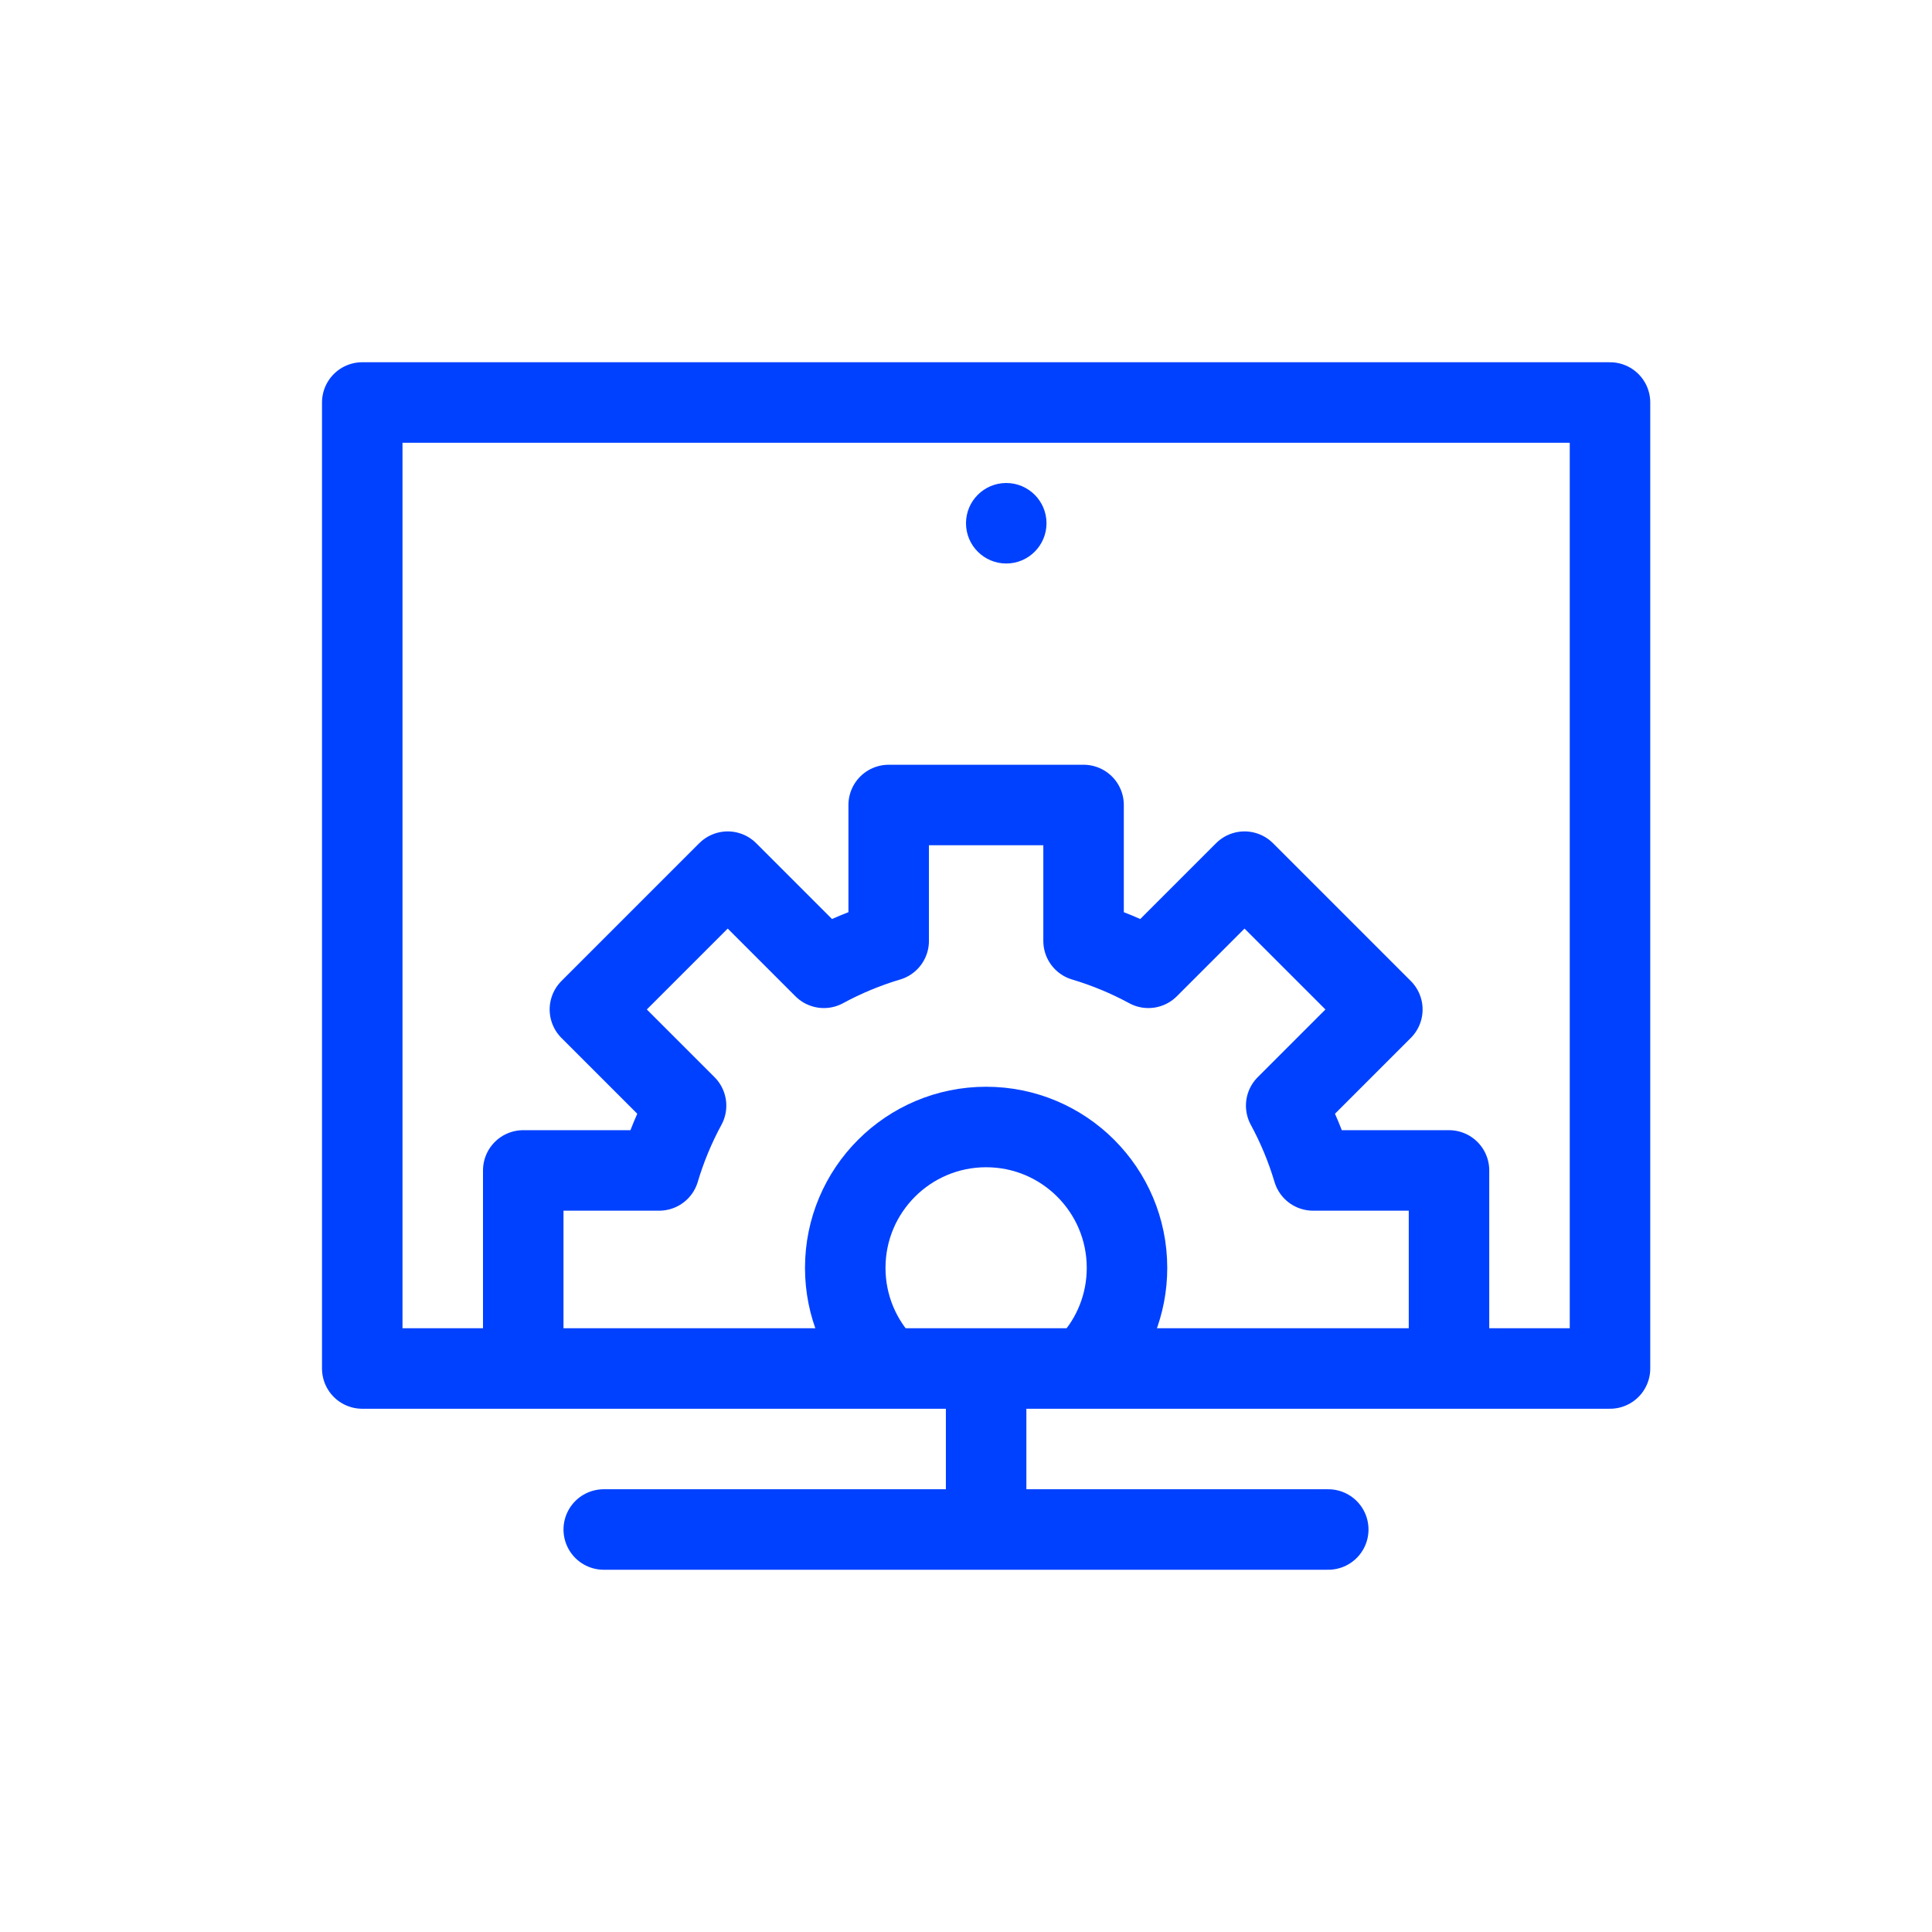
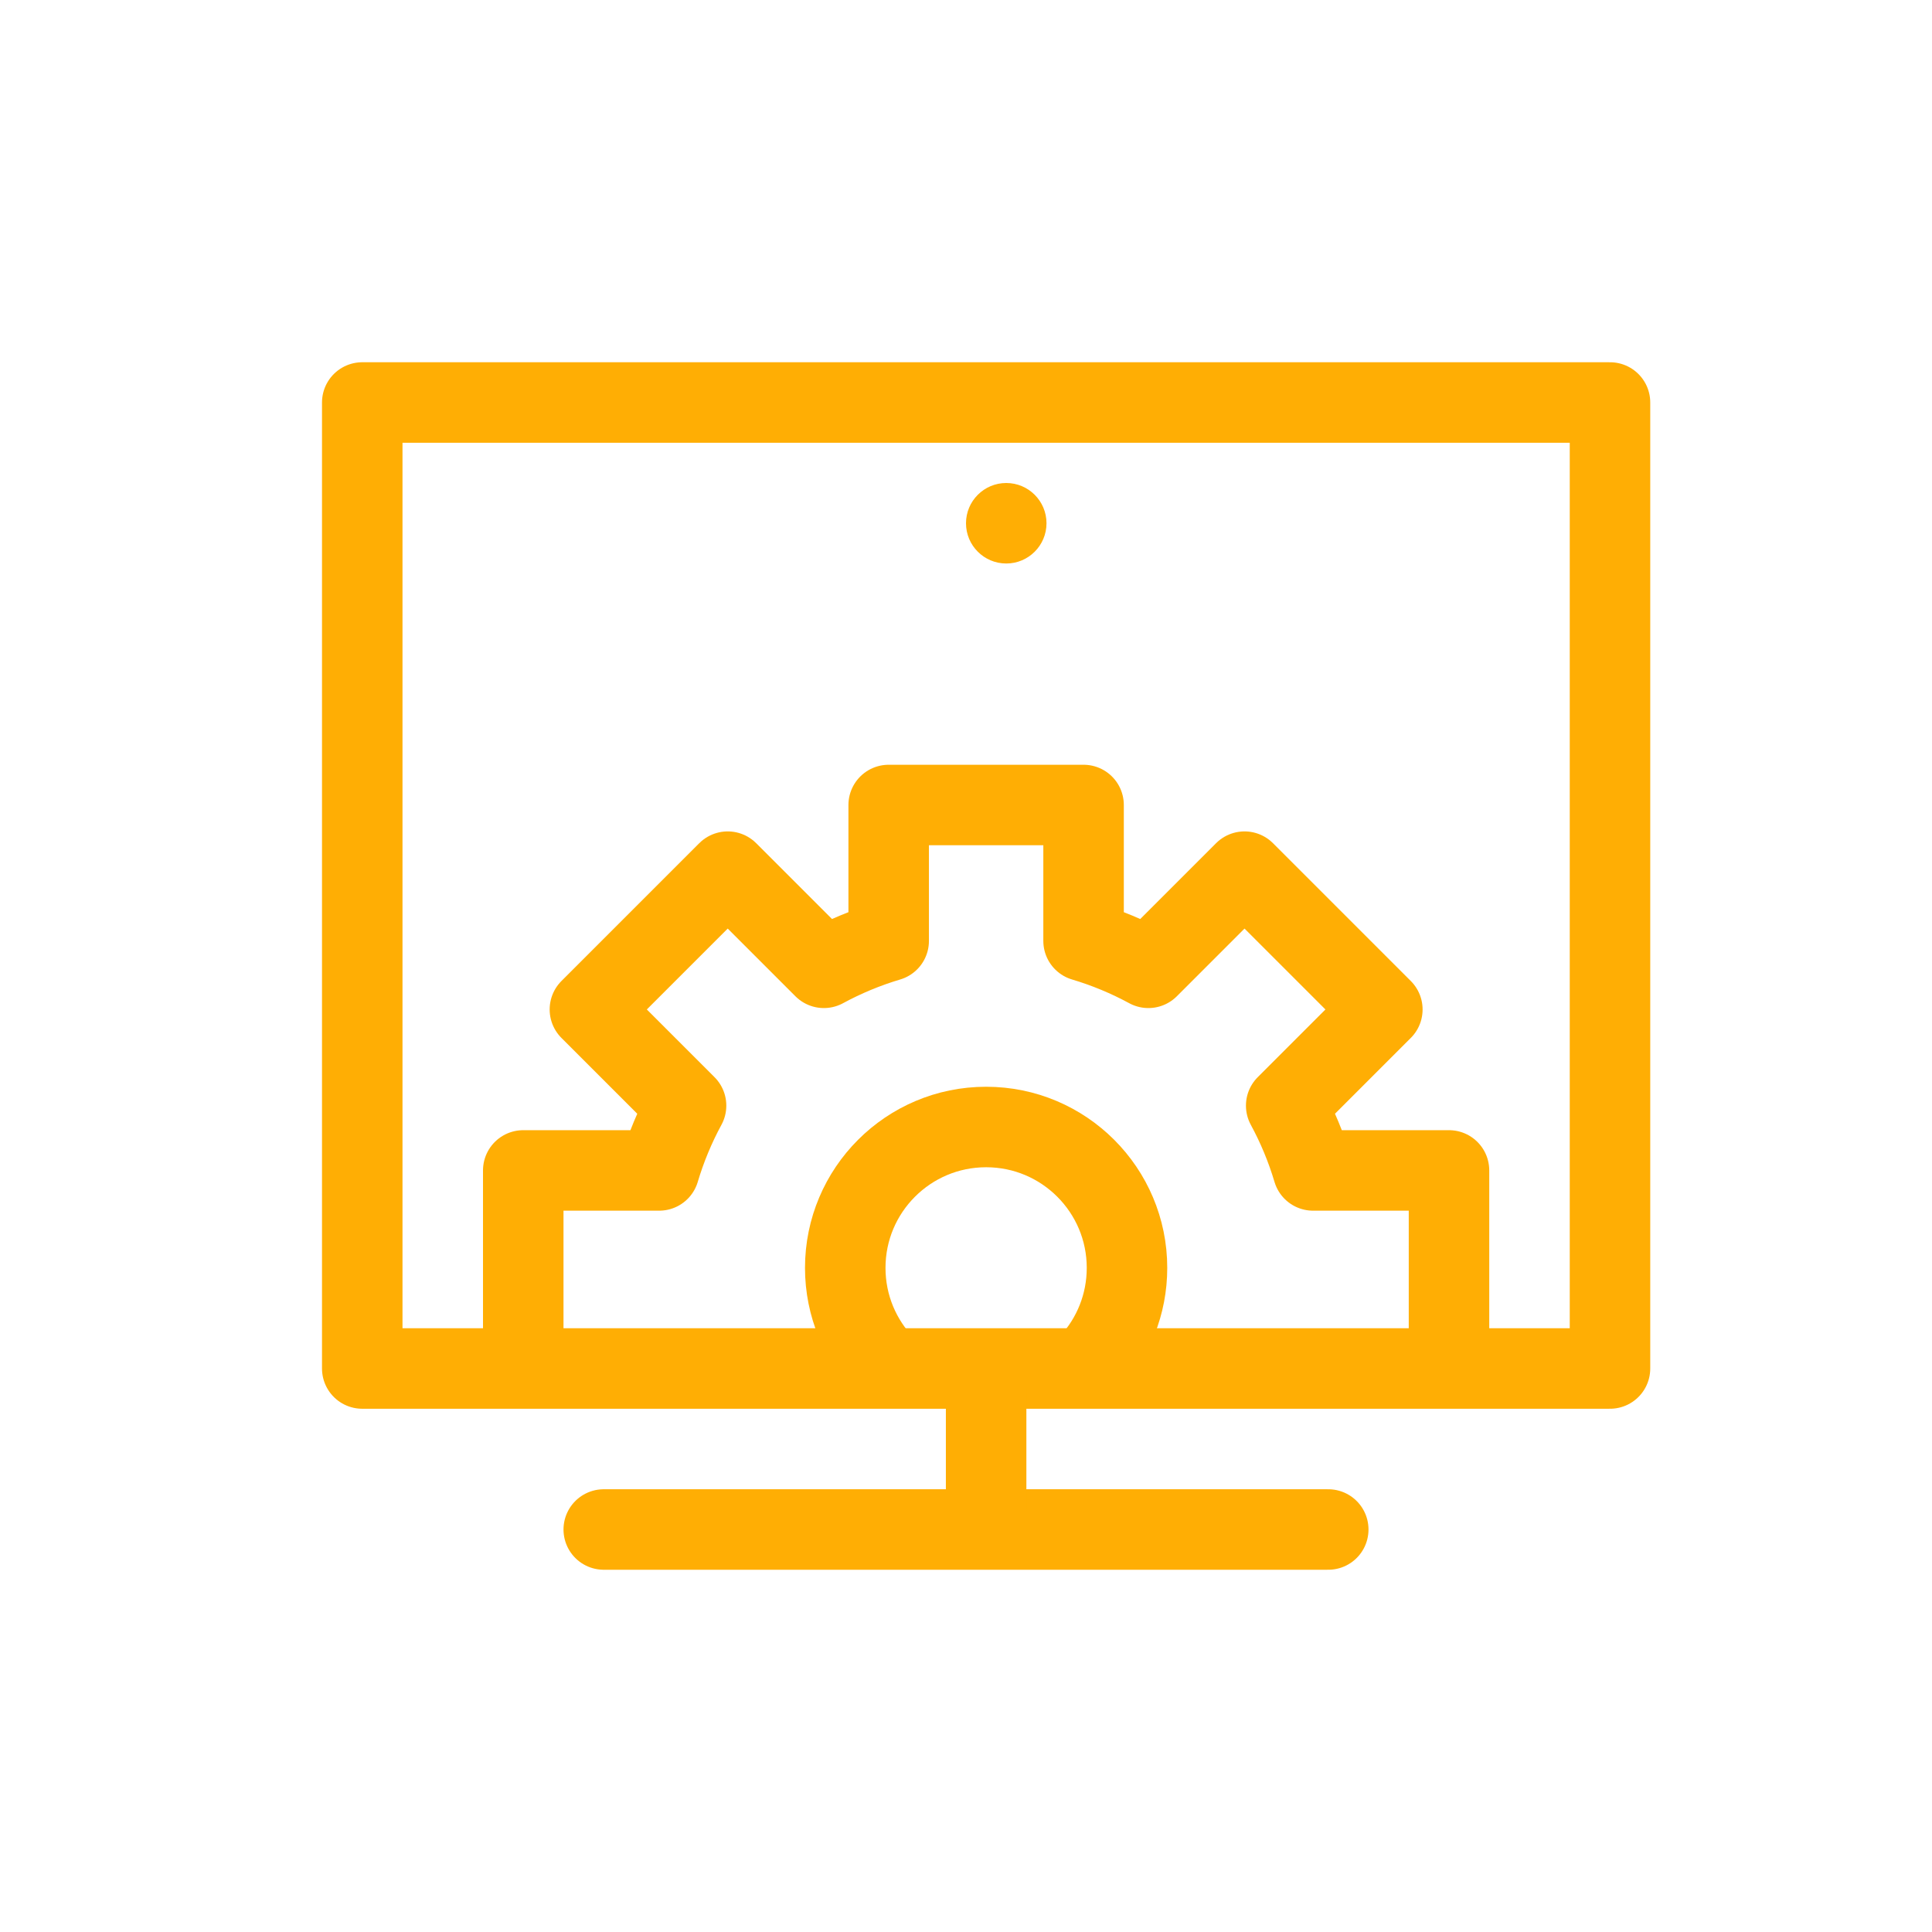
<svg xmlns="http://www.w3.org/2000/svg" width="48" height="48" viewBox="0 0 48 48" fill="none">
-   <path d="M40 10H9V34H40V10Z" stroke="#0041FF" stroke-width="2" stroke-linecap="round" stroke-linejoin="round" />
-   <path d="M25 14C25.552 14 26 13.552 26 13C26 12.448 25.552 12 25 12C24.448 12 24 12.448 24 13C24 13.552 24.448 14 25 14Z" fill="#0041FF" />
-   <path d="M13 33.921V29.079H16.377C16.545 28.515 16.77 27.976 17.045 27.469L14.656 25.08L18.08 21.656L20.469 24.045C20.976 23.77 21.515 23.545 22.079 23.377V20H26.921V23.377C27.485 23.545 28.024 23.77 28.531 24.045L30.92 21.656L34.344 25.08L31.955 27.469C32.23 27.976 32.455 28.515 32.623 29.079H36V33.921" stroke="#0041FF" stroke-width="2" stroke-linecap="round" stroke-linejoin="round" />
-   <path d="M27.086 33.859C27.654 33.237 28 32.409 28 31.5C28 29.567 26.433 28 24.5 28C22.567 28 21 29.567 21 31.5C21 32.447 21.376 33.306 21.987 33.936" stroke="#0041FF" stroke-width="2" stroke-linecap="round" stroke-linejoin="round" />
-   <path d="M15 38H33" stroke="#0041FF" stroke-width="2" stroke-linecap="round" stroke-linejoin="round" />
-   <path d="M24.5 34.5V37.5" stroke="#0041FF" stroke-width="2" stroke-linecap="round" stroke-linejoin="round" />
+   <path d="M40 10H9V34H40V10Z" stroke="#ffae04" stroke-width="2" stroke-linecap="round" stroke-linejoin="round" />
+   <path d="M25 14C25.552 14 26 13.552 26 13C26 12.448 25.552 12 25 12C24.448 12 24 12.448 24 13C24 13.552 24.448 14 25 14Z" fill="#ffae04" />
+   <path d="M13 33.921V29.079H16.377C16.545 28.515 16.77 27.976 17.045 27.469L14.656 25.08L18.08 21.656L20.469 24.045C20.976 23.77 21.515 23.545 22.079 23.377V20H26.921V23.377C27.485 23.545 28.024 23.77 28.531 24.045L30.92 21.656L34.344 25.08L31.955 27.469C32.23 27.976 32.455 28.515 32.623 29.079H36V33.921" stroke="#ffae04" stroke-width="2" stroke-linecap="round" stroke-linejoin="round" />
+   <path d="M27.086 33.859C27.654 33.237 28 32.409 28 31.5C28 29.567 26.433 28 24.5 28C22.567 28 21 29.567 21 31.5C21 32.447 21.376 33.306 21.987 33.936" stroke="#ffae04" stroke-width="2" stroke-linecap="round" stroke-linejoin="round" />
+   <path d="M15 38H33" stroke="#ffae04" stroke-width="2" stroke-linecap="round" stroke-linejoin="round" />
+   <path d="M24.5 34.5V37.5" stroke="#ffae04" stroke-width="2" stroke-linecap="round" stroke-linejoin="round" />
</svg>
